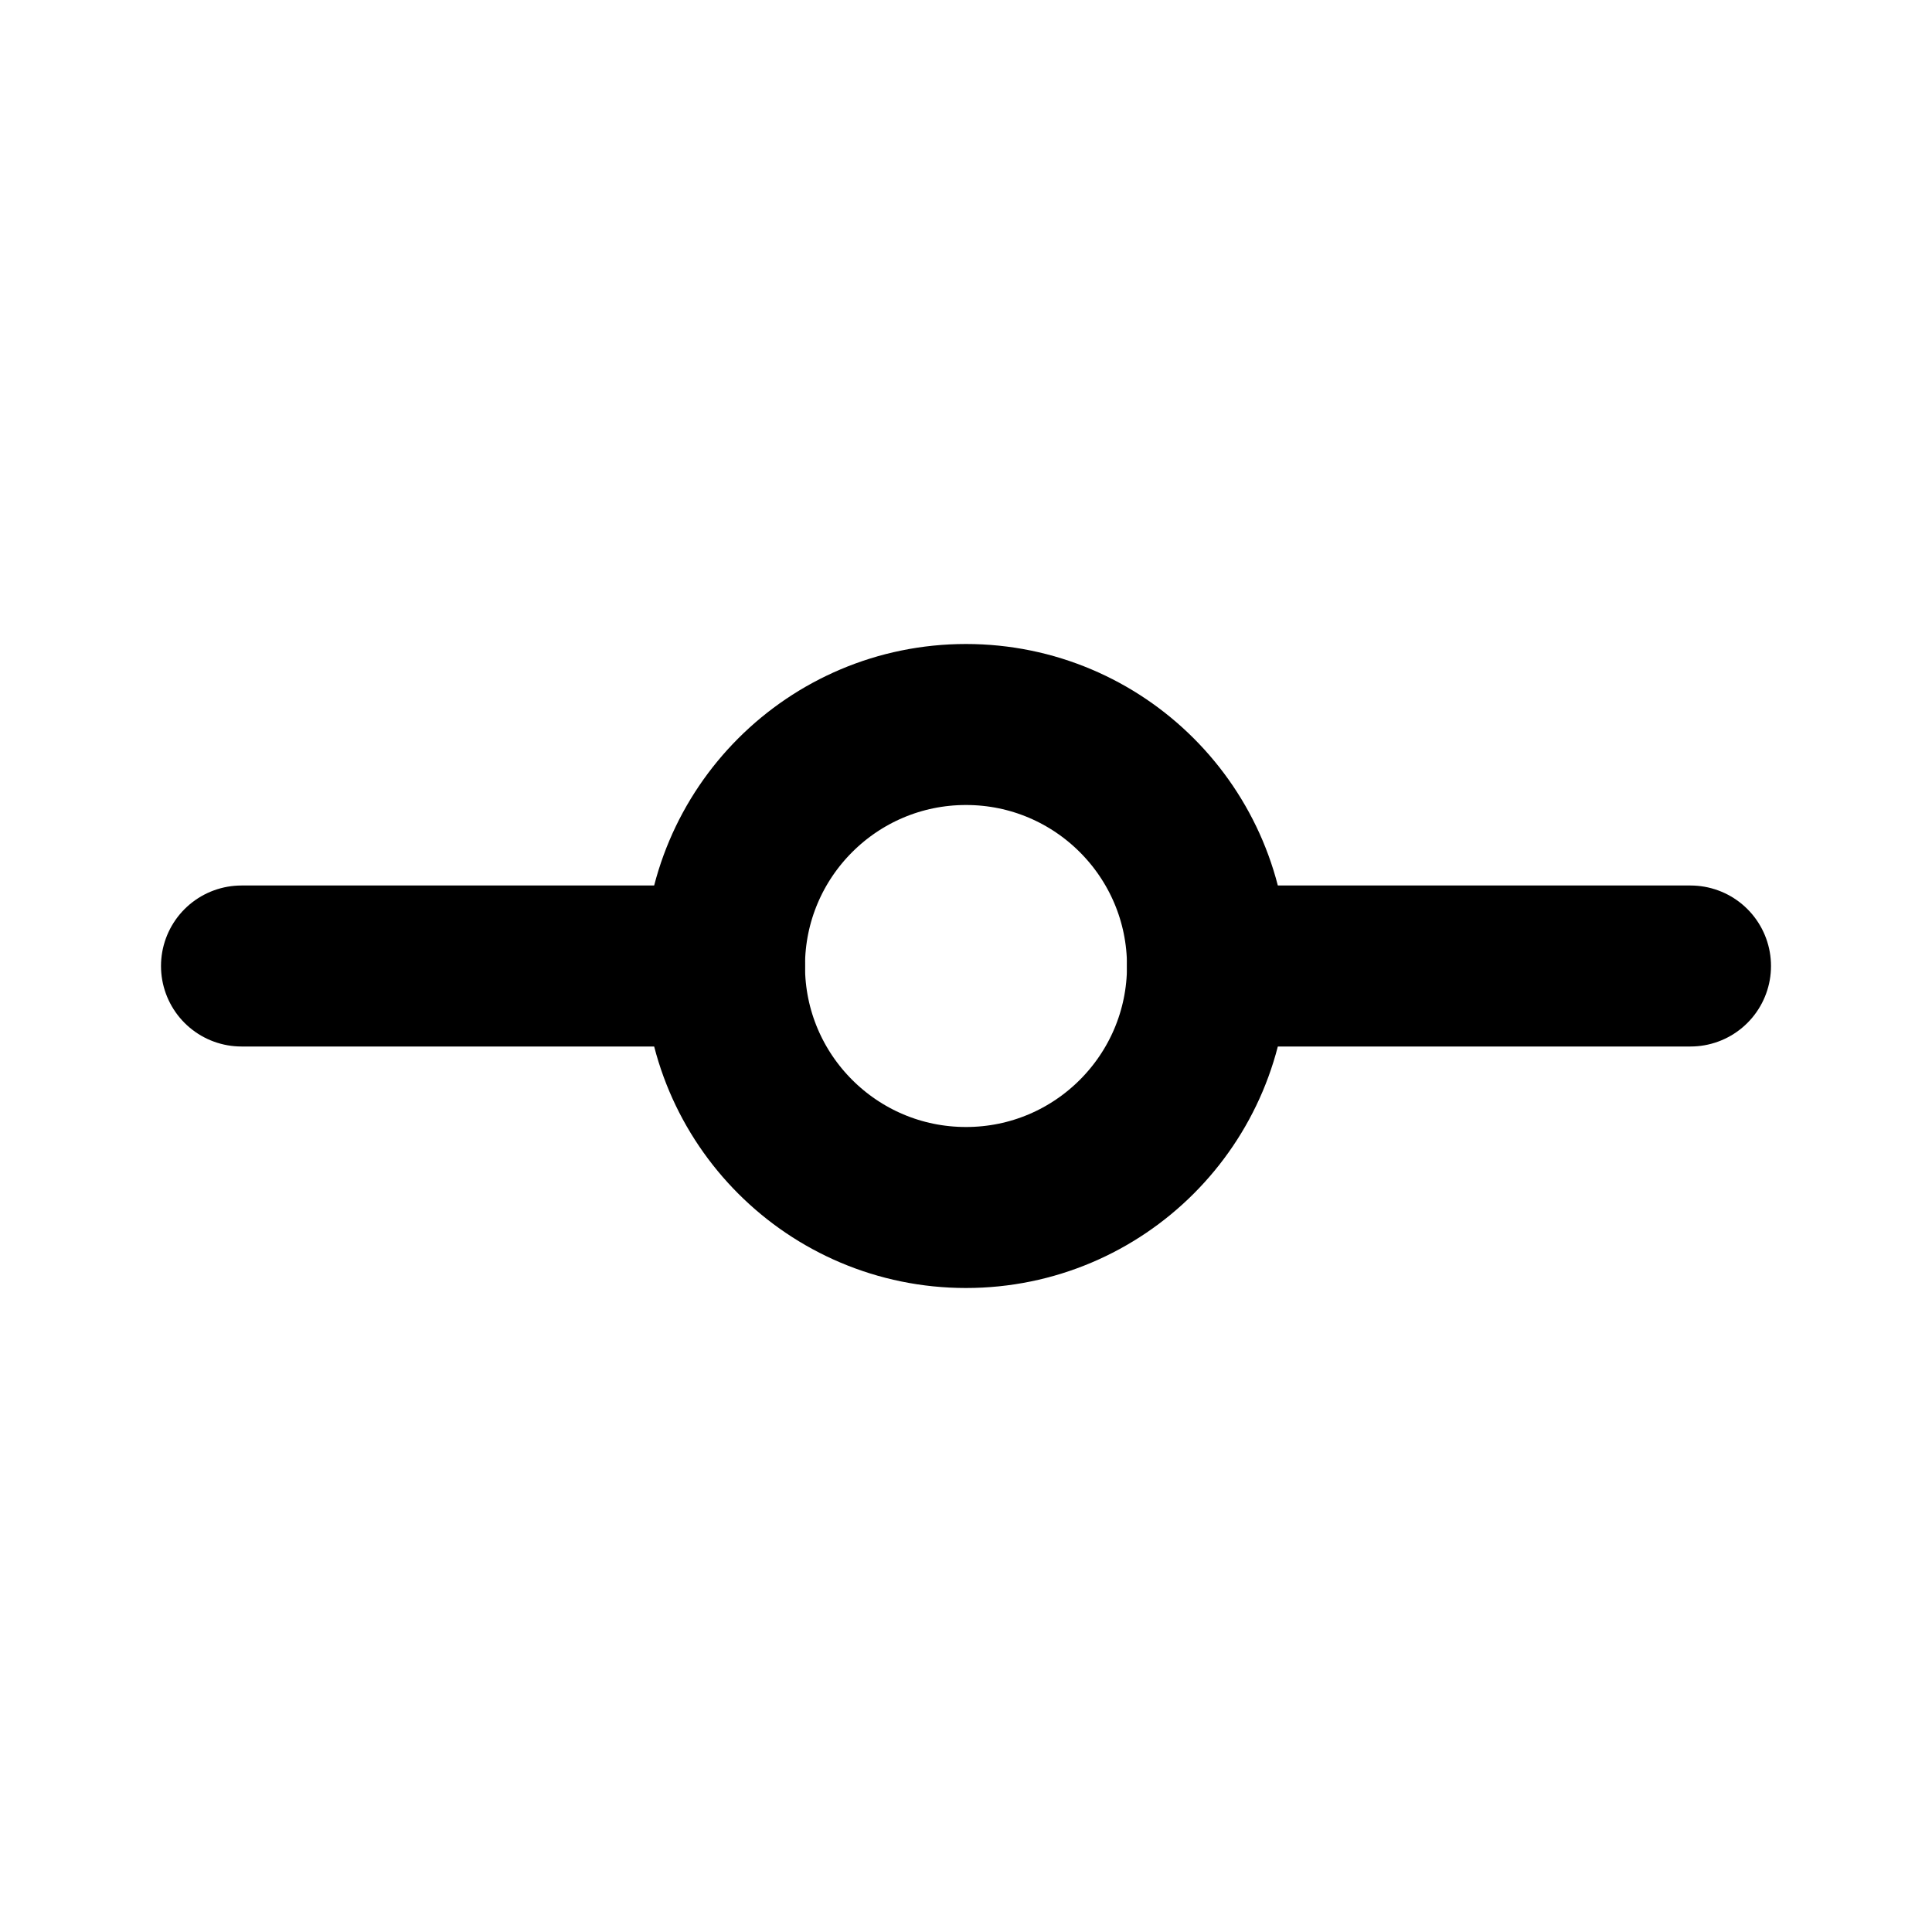
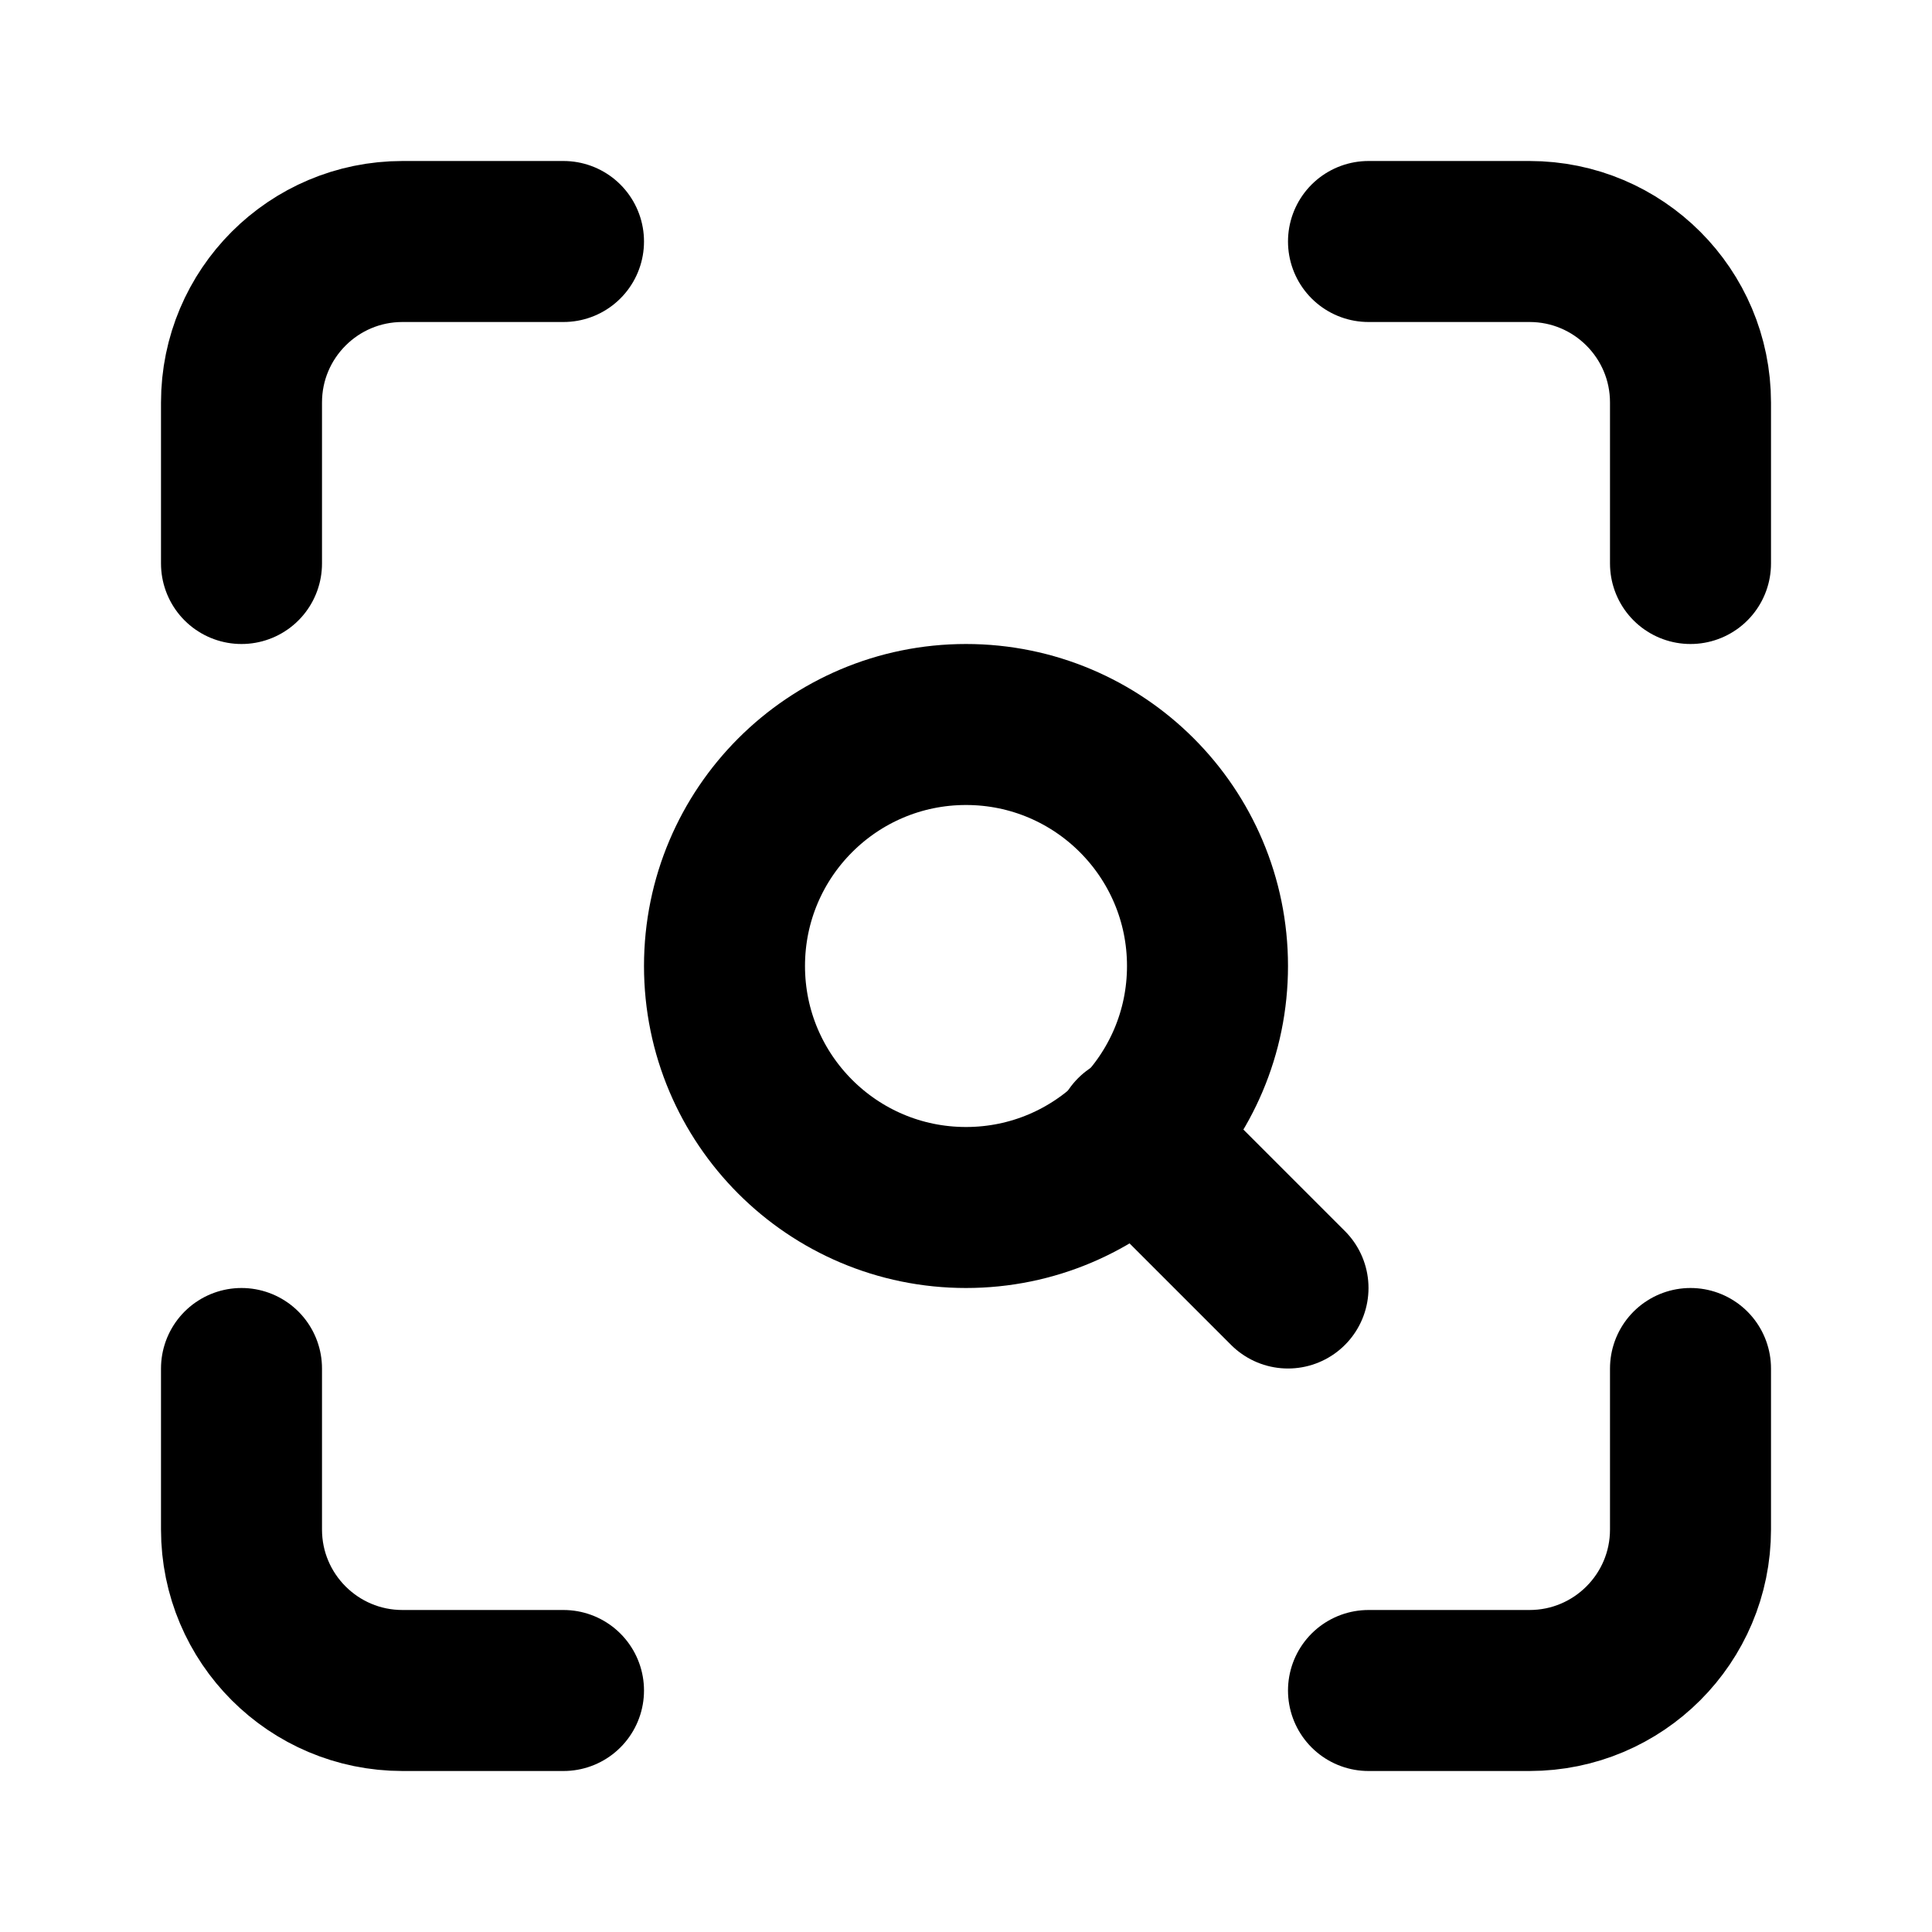
- <svg xmlns="http://www.w3.org/2000/svg" class="lucide lucide-git-commit-horizontal" width="24" height="24" viewBox="0 0 24 24" fill="none" stroke="currentColor" stroke-width="2" stroke-linecap="round" stroke-linejoin="round">
+ <svg xmlns="http://www.w3.org/2000/svg" class="lucide lucide-scan-search" width="24" height="24" viewBox="0 0 24 24" fill="none" stroke="currentColor" stroke-width="2" stroke-linecap="round" stroke-linejoin="round">
+   <path d="M3 7V5a2 2 0 0 1 2-2h2" />
+   <path d="M17 3h2a2 2 0 0 1 2 2v2" />
+   <path d="M21 17v2a2 2 0 0 1-2 2h-2" />
+   <path d="M7 21H5a2 2 0 0 1-2-2v-2" />
  <circle cx="12" cy="12" r="3" />
-   <line x1="3" x2="9" y1="12" y2="12" />
-   <line x1="15" x2="21" y1="12" y2="12" />
+   <path d="m16 16-1.9-1.9" />
</svg>
